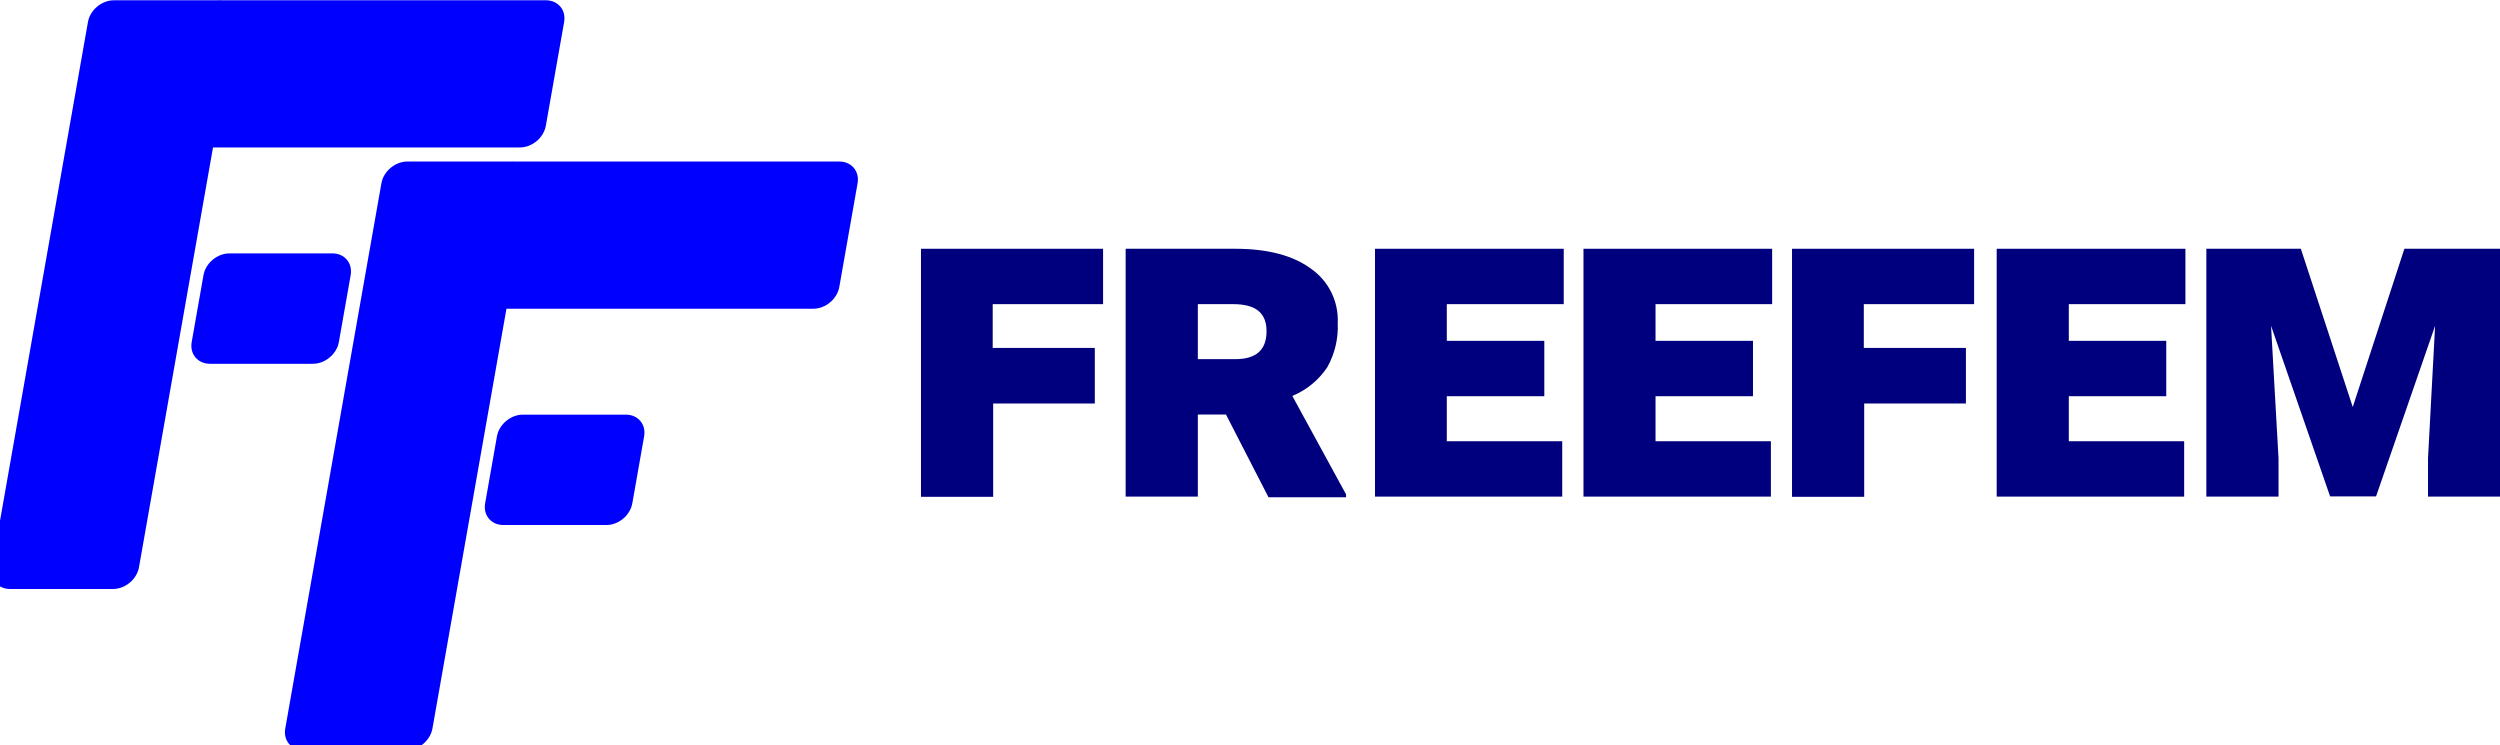
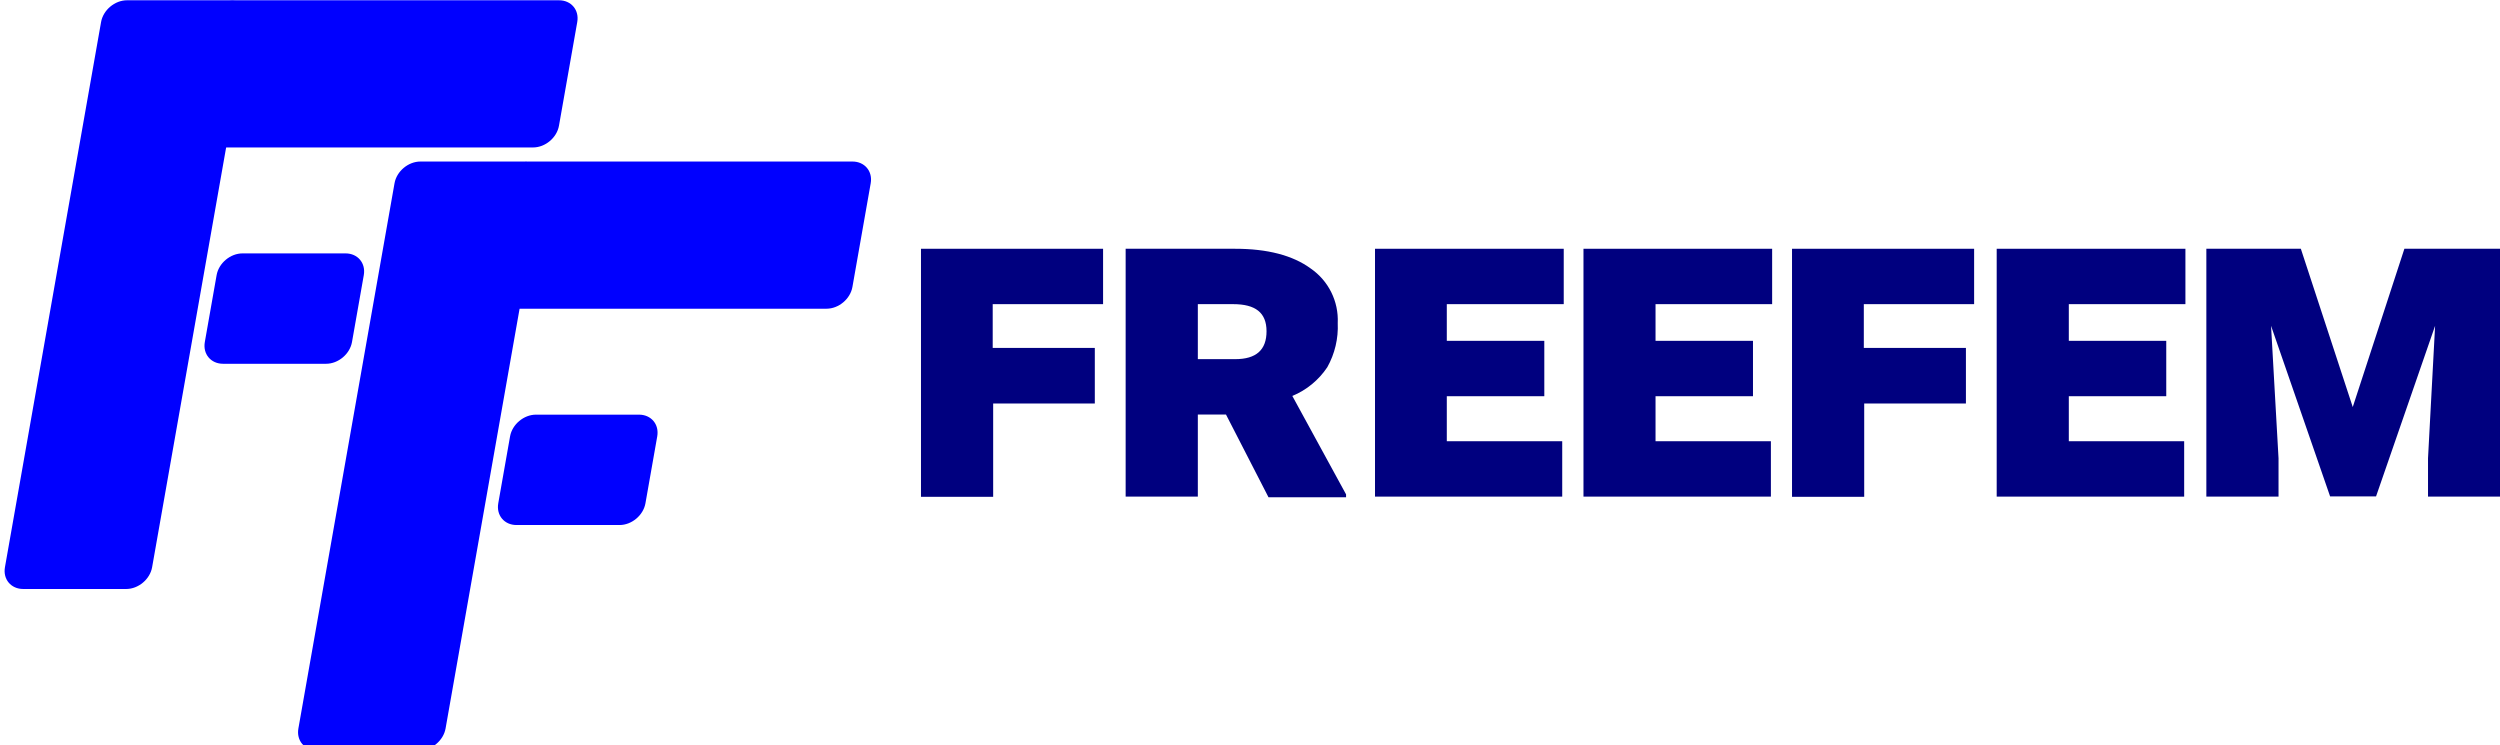
<svg xmlns="http://www.w3.org/2000/svg" id="Calque_1" data-name="Calque 1" viewBox="0 0 380.98 113.39" version="1.1">
  <defs id="defs4">
    <style id="style2">.cls-1{fill:blue;}.cls-2{fill:#00007f;}</style>
  </defs>
  <path class="cls-2" d="M397.36,291H381.81v14.22h-11V267.42h27.75v8.44H381.74v6.67H397.3V291Z" transform="translate(-230.46 -229.51)" id="path13" />
  <path class="cls-2" d="M417.29,292.68H413v12.51H402V267.42h16.7c4.89,0,8.76,1,11.49,3a9.55,9.55,0,0,1,4.13,8.32,12.59,12.59,0,0,1-1.59,6.73,11.85,11.85,0,0,1-5.33,4.38l8.19,15v.44H423.77ZM413,284.24h5.71c3.18,0,4.76-1.4,4.76-4.25s-1.71-4.13-5.08-4.13H413Z" transform="translate(-230.46 -229.51)" id="path15" />
  <path class="cls-2" d="M465.8,289.89H450.94v6.86h17.59v8.44H440V267.42h28.76v8.44H450.94v5.59H465.8Z" transform="translate(-230.46 -229.51)" id="path17" />
  <path class="cls-2" d="M497.6,289.89H482.75v6.86h17.58v8.44H471.77V267.42h28.75v8.44H482.75v5.59H497.6Z" transform="translate(-230.46 -229.51)" id="path19" />
  <path class="cls-2" d="M530.11,291H514.55v14.22h-11V267.42h27.75v8.44H514.49v6.67h15.56V291Z" transform="translate(-230.46 -229.51)" id="path21" />
  <path class="cls-2" d="M560.58,289.89H545.73v6.86h17.58v8.44H534.74V267.42H563.5v8.44H545.73v5.59h14.85Z" transform="translate(-230.46 -229.51)" id="path23" />
  <path class="cls-2" d="M581.09,267.42,589,291.54l7.87-24.12h14.6v37.77h-11v-5.84l1.08-20.19-9,26h-7l-9-26,1.14,20.19v5.84h-11V267.42Z" transform="translate(-230.46 -229.51)" id="path25" />
  <g transform="matrix(1.05477,0,0,1.05477,-2.784821,-188.5749)" id="layer1">
-     <rect style="fill:#0000ff;fill-opacity:1;stroke:none;stroke-width:0.85;stroke-linecap:round;stroke-linejoin:round;stroke-miterlimit:4;stroke-dasharray:none;stroke-dashoffset:0;stroke-opacity:1" id="rect1411" width="21.264" height="86.368" x="47.432" y="181.582" rx="3.19" transform="matrix(1,0,-0.1736482,0.9848077,0,0)" />
-     <rect style="fill:#0000ff;fill-opacity:1;stroke:none;stroke-width:0.85;stroke-linecap:round;stroke-linejoin:round;stroke-miterlimit:4;stroke-dasharray:none;stroke-dashoffset:0;stroke-opacity:1" id="rect1413" width="53.16" height="21.592" x="63.07" y="181.582" rx="3.19" transform="matrix(1,0,-0.1736482,0.9848077,0,0)" />
-     <rect style="fill:#0000ff;fill-opacity:1;stroke:none;stroke-width:0.85;stroke-linecap:round;stroke-linejoin:round;stroke-miterlimit:4;stroke-dasharray:none;stroke-dashoffset:0;stroke-opacity:1" id="rect1415" width="21.264" height="16.194" x="70.574" y="218.716" rx="3.19" transform="matrix(1,0,-0.1736482,0.9848077,0,0)" />
-     <rect style="fill:#0000ff;fill-opacity:1;stroke:none;stroke-width:0.85;stroke-linecap:round;stroke-linejoin:round;stroke-miterlimit:4;stroke-dasharray:none;stroke-dashoffset:0;stroke-opacity:1" id="rect1411-6" width="21.264" height="86.368" x="93.938" y="205.239" rx="3.19" transform="matrix(1,0,-0.1736482,0.9848077,0,0)" />
-     <rect style="fill:#0000ff;fill-opacity:1;stroke:none;stroke-width:0.85;stroke-linecap:round;stroke-linejoin:round;stroke-miterlimit:4;stroke-dasharray:none;stroke-dashoffset:0;stroke-opacity:1" id="rect1413-7" width="53.16" height="21.592" x="109.576" y="205.239" rx="3.19" transform="matrix(1,0,-0.1736482,0.9848077,0,0)" />
-     <rect style="fill:#0000ff;fill-opacity:1;stroke:none;stroke-width:0.85;stroke-linecap:round;stroke-linejoin:round;stroke-miterlimit:4;stroke-dasharray:none;stroke-dashoffset:0;stroke-opacity:1" id="rect1415-5" width="21.264" height="16.194" x="117.079" y="242.373" rx="3.19" transform="matrix(1,0,-0.1736482,0.9848077,0,0)" />
+     <rect style="fill:#0000ff;fill-opacity:1;stroke:none;stroke-width:0.85;stroke-linecap:round;stroke-linejoin:round;stroke-miterlimit:4;stroke-dasharray:none;stroke-dashoffset:0;stroke-opacity:1" id="rect1411" width="21.264" height="86.368" x="49.329" y="181.582" rx="3.19" transform="matrix(1,0,-0.1736482,0.9848077,0,0)" />
+     <rect style="fill:#0000ff;fill-opacity:1;stroke:none;stroke-width:0.85;stroke-linecap:round;stroke-linejoin:round;stroke-miterlimit:4;stroke-dasharray:none;stroke-dashoffset:0;stroke-opacity:1" id="rect1413" width="53.16" height="21.592" x="64.967" y="181.582" rx="3.19" transform="matrix(1,0,-0.1736482,0.9848077,0,0)" />
+     <rect style="fill:#0000ff;fill-opacity:1;stroke:none;stroke-width:0.85;stroke-linecap:round;stroke-linejoin:round;stroke-miterlimit:4;stroke-dasharray:none;stroke-dashoffset:0;stroke-opacity:1" id="rect1415" width="21.264" height="16.194" x="72.47" y="218.716" rx="3.19" transform="matrix(1,0,-0.1736482,0.9848077,0,0)" />
+     <rect style="fill:#0000ff;fill-opacity:1;stroke:none;stroke-width:0.85;stroke-linecap:round;stroke-linejoin:round;stroke-miterlimit:4;stroke-dasharray:none;stroke-dashoffset:0;stroke-opacity:1" id="rect1411-6" width="21.264" height="86.368" x="95.834" y="205.239" rx="3.19" transform="matrix(1,0,-0.1736482,0.9848077,0,0)" />
+     <rect style="fill:#0000ff;fill-opacity:1;stroke:none;stroke-width:0.85;stroke-linecap:round;stroke-linejoin:round;stroke-miterlimit:4;stroke-dasharray:none;stroke-dashoffset:0;stroke-opacity:1" id="rect1413-7" width="53.16" height="21.592" x="111.472" y="205.239" rx="3.19" transform="matrix(1,0,-0.1736482,0.9848077,0,0)" />
+     <rect style="fill:#0000ff;fill-opacity:1;stroke:none;stroke-width:0.85;stroke-linecap:round;stroke-linejoin:round;stroke-miterlimit:4;stroke-dasharray:none;stroke-dashoffset:0;stroke-opacity:1" id="rect1415-5" width="21.264" height="16.194" x="118.975" y="242.373" rx="3.19" transform="matrix(1,0,-0.1736482,0.9848077,0,0)" />
  </g>
</svg>
